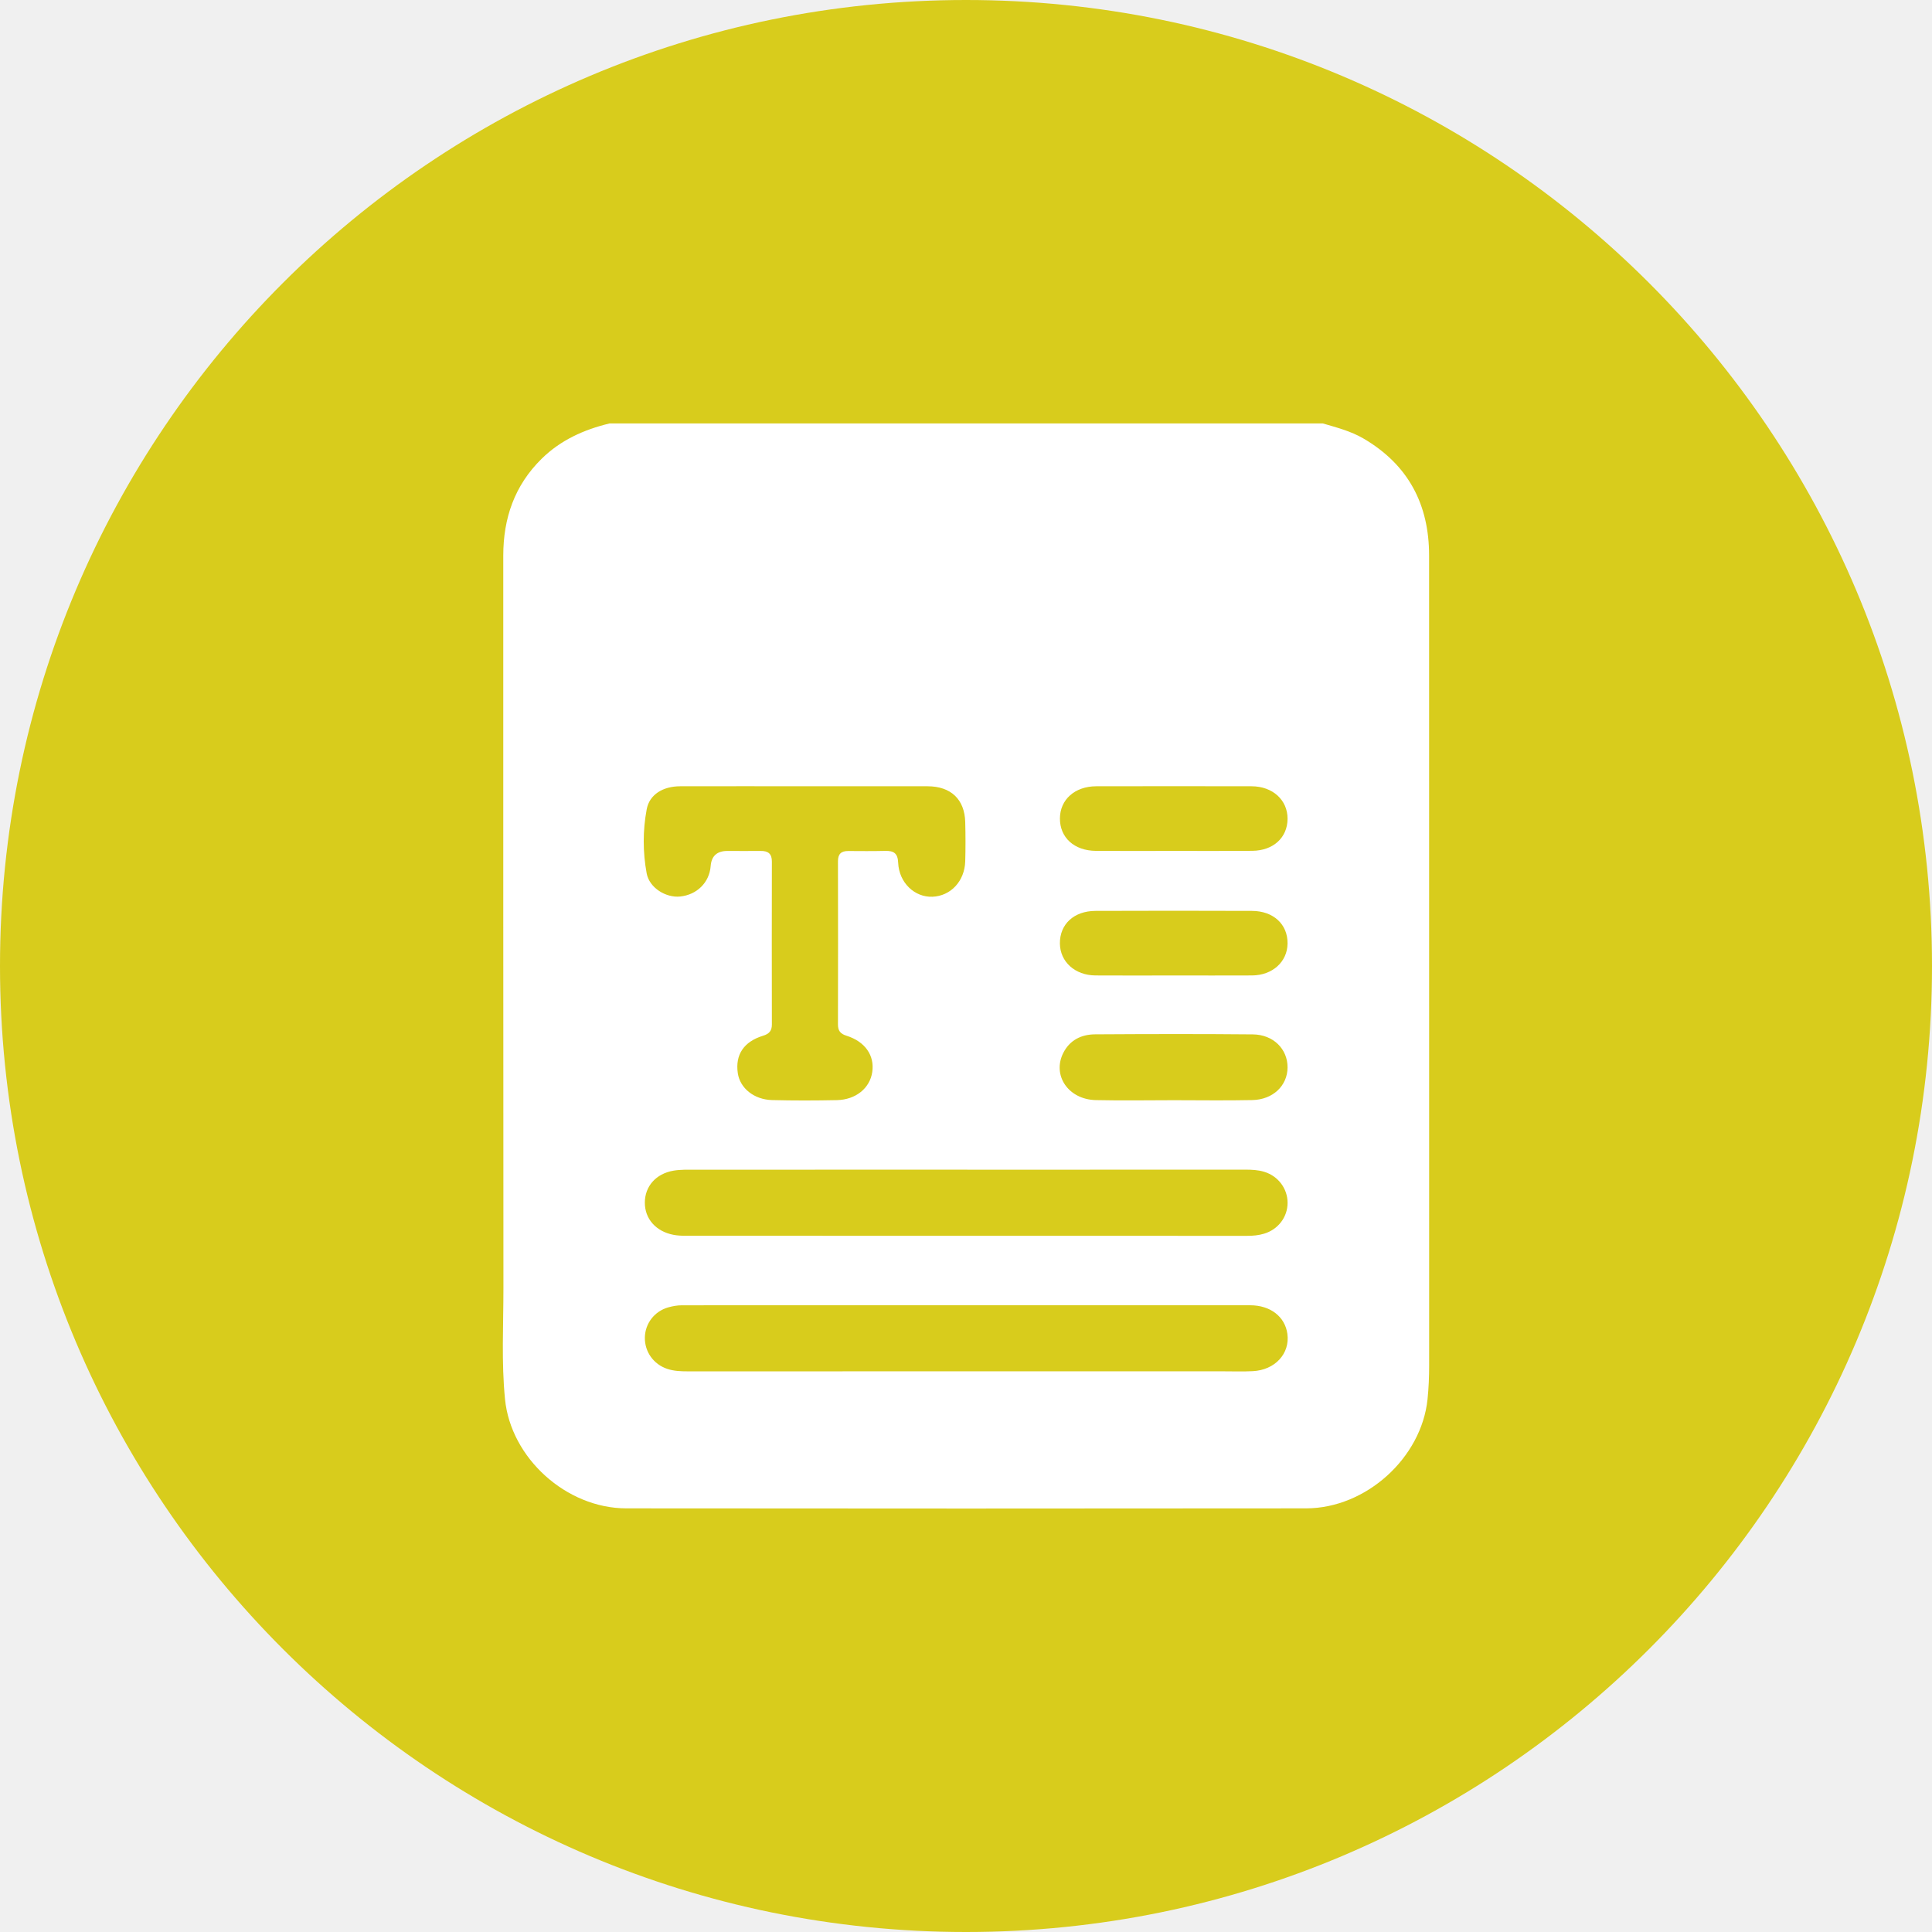
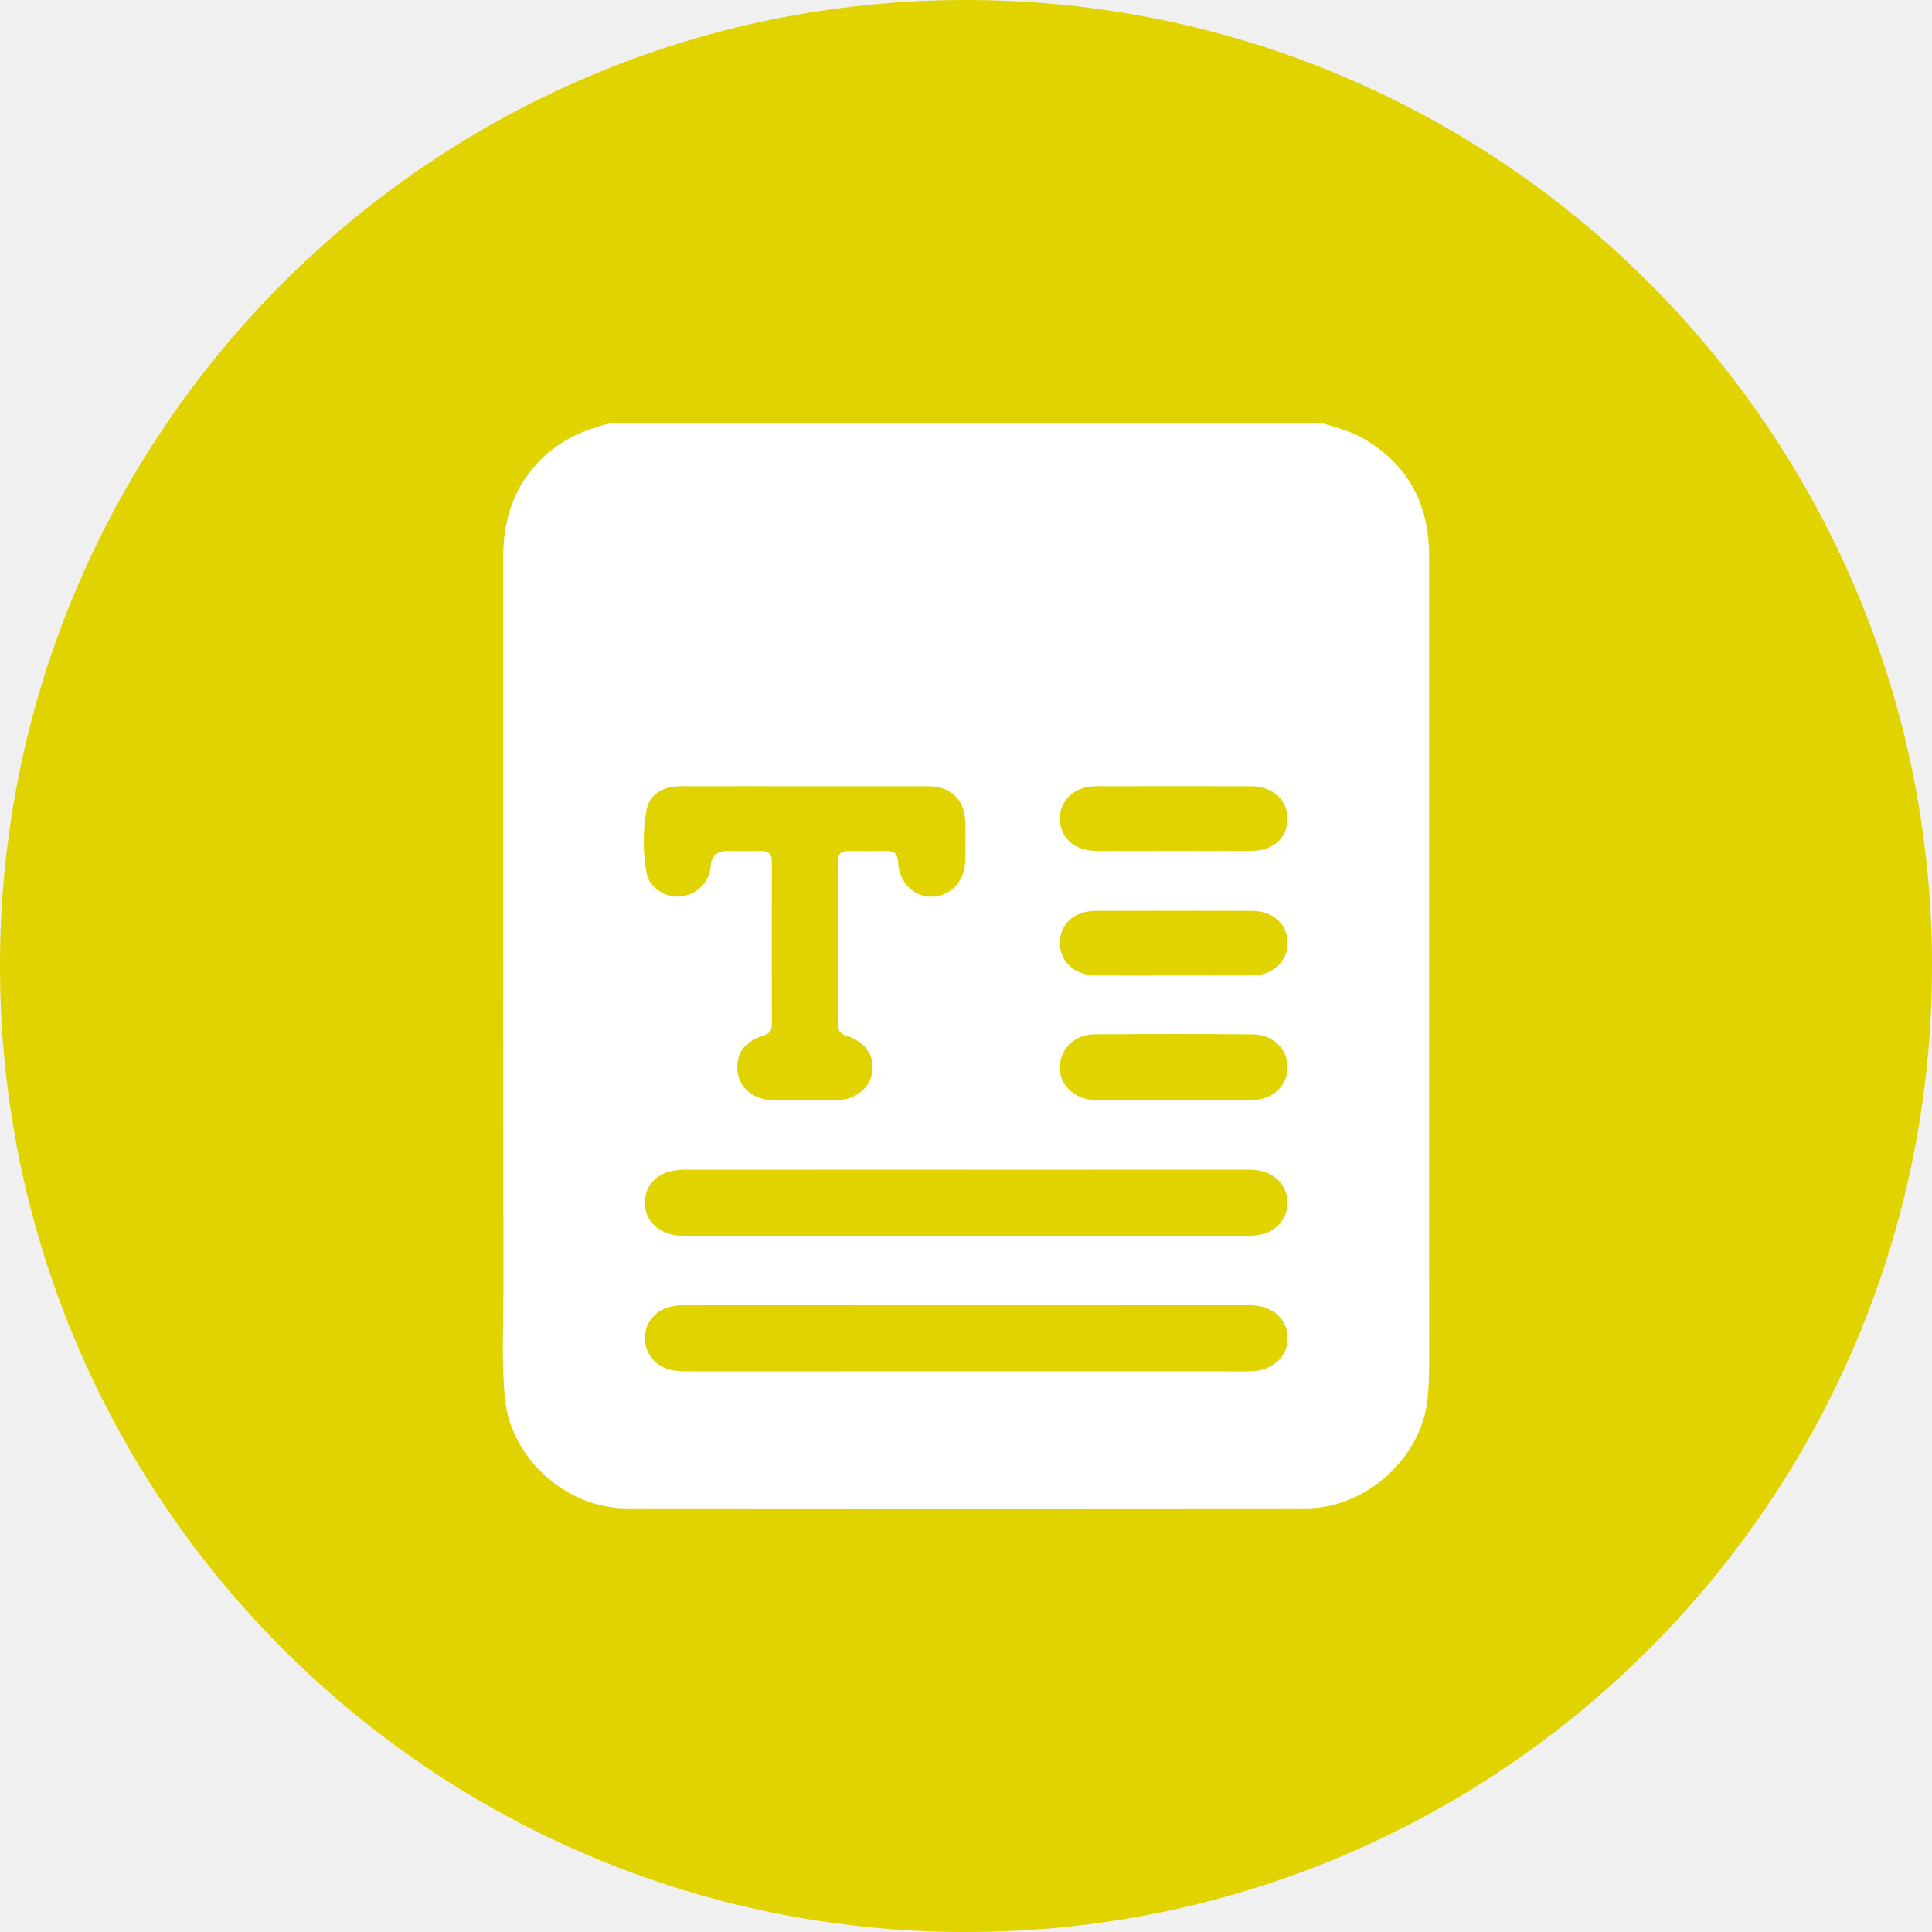
<svg xmlns="http://www.w3.org/2000/svg" width="73" height="73" viewBox="0 0 73 73" fill="none">
-   <rect width="73" height="73" rx="36.5" fill="#D8CC1C" />
+   <rect width="73" height="73" rx="36.5" fill="#E1D300" />
  <path d="M23.029 16H49.985C50.506 16.153 51.033 16.288 51.508 16.563C53.224 17.563 53.998 19.071 53.998 20.993C54 31.193 53.998 41.393 54 51.593C54 52.019 53.983 52.443 53.939 52.869C53.711 55.081 51.62 56.99 49.351 56.993C40.789 57.002 32.228 57.002 23.666 56.993C21.393 56.991 19.301 55.088 19.082 52.869C18.943 51.472 19.023 50.071 19.022 48.672C19.013 39.446 19.018 30.219 19.016 20.993C19.016 19.586 19.438 18.344 20.468 17.332C21.181 16.631 22.061 16.233 23.03 16H23.029ZM30.435 29.708C28.856 29.708 27.277 29.705 25.698 29.709C25.053 29.711 24.541 30.017 24.436 30.577C24.285 31.377 24.287 32.2 24.434 32.999C24.536 33.55 25.163 33.928 25.696 33.875C26.335 33.81 26.804 33.344 26.852 32.726C26.881 32.347 27.088 32.156 27.474 32.153C27.896 32.151 28.318 32.159 28.739 32.153C29.025 32.148 29.166 32.26 29.165 32.553C29.161 34.606 29.161 36.659 29.165 38.714C29.165 38.951 29.06 39.066 28.829 39.136C28.099 39.361 27.775 39.858 27.878 40.553C27.961 41.113 28.488 41.548 29.171 41.566C29.987 41.587 30.804 41.585 31.62 41.568C32.339 41.553 32.869 41.115 32.958 40.505C33.05 39.881 32.689 39.355 31.983 39.134C31.747 39.06 31.661 38.941 31.662 38.704C31.667 36.651 31.667 34.597 31.662 32.543C31.662 32.27 31.781 32.154 32.051 32.155C32.514 32.158 32.978 32.162 33.44 32.151C33.767 32.142 33.922 32.234 33.937 32.599C33.969 33.352 34.558 33.908 35.229 33.883C35.92 33.858 36.449 33.297 36.471 32.542C36.485 32.049 36.484 31.555 36.471 31.061C36.448 30.203 35.929 29.71 35.049 29.709C33.511 29.706 31.973 29.709 30.434 29.709L30.435 29.708ZM36.55 44.195C33.12 44.195 29.691 44.195 26.261 44.197C25.989 44.197 25.713 44.188 25.448 44.233C24.782 44.347 24.366 44.827 24.365 45.441C24.363 46.052 24.783 46.529 25.444 46.657C25.589 46.685 25.741 46.693 25.89 46.693C32.967 46.695 40.043 46.694 47.12 46.696C47.339 46.696 47.555 46.678 47.764 46.614C48.295 46.455 48.651 45.986 48.651 45.448C48.651 44.911 48.295 44.437 47.77 44.277C47.533 44.204 47.29 44.194 47.043 44.195C43.546 44.198 40.048 44.197 36.551 44.197L36.55 44.195ZM36.515 51.815C39.754 51.815 42.992 51.815 46.231 51.815C46.599 51.815 46.967 51.828 47.334 51.809C48.176 51.768 48.747 51.144 48.643 50.397C48.553 49.754 48.008 49.319 47.235 49.319C40.078 49.315 32.919 49.316 25.761 49.32C25.588 49.32 25.408 49.353 25.241 49.401C24.724 49.552 24.378 50.008 24.366 50.532C24.354 51.074 24.694 51.552 25.217 51.724C25.466 51.806 25.722 51.816 25.983 51.816C29.494 51.814 33.005 51.815 36.516 51.815H36.515ZM44.339 41.571C45.332 41.571 46.325 41.587 47.317 41.566C48.101 41.55 48.645 41.022 48.65 40.333C48.653 39.64 48.115 39.091 47.336 39.084C45.351 39.065 43.365 39.07 41.38 39.082C40.859 39.085 40.427 39.297 40.18 39.776C39.745 40.623 40.36 41.543 41.403 41.567C42.381 41.589 43.36 41.572 44.34 41.571H44.339ZM44.329 36.858C45.321 36.858 46.313 36.862 47.305 36.857C48.081 36.852 48.641 36.343 48.65 35.651C48.658 34.927 48.119 34.42 47.303 34.418C45.332 34.411 43.362 34.41 41.392 34.418C40.574 34.421 40.039 34.925 40.048 35.653C40.057 36.343 40.618 36.852 41.394 36.857C42.373 36.864 43.35 36.858 44.329 36.858ZM44.342 32.151C45.334 32.151 46.326 32.157 47.318 32.148C48.112 32.141 48.645 31.648 48.65 30.941C48.654 30.231 48.091 29.711 47.291 29.709C45.334 29.705 43.378 29.705 41.421 29.709C40.611 29.711 40.051 30.214 40.049 30.926C40.047 31.648 40.587 32.143 41.408 32.15C42.386 32.157 43.365 32.152 44.343 32.151H44.342Z" fill="white" />
</svg>
